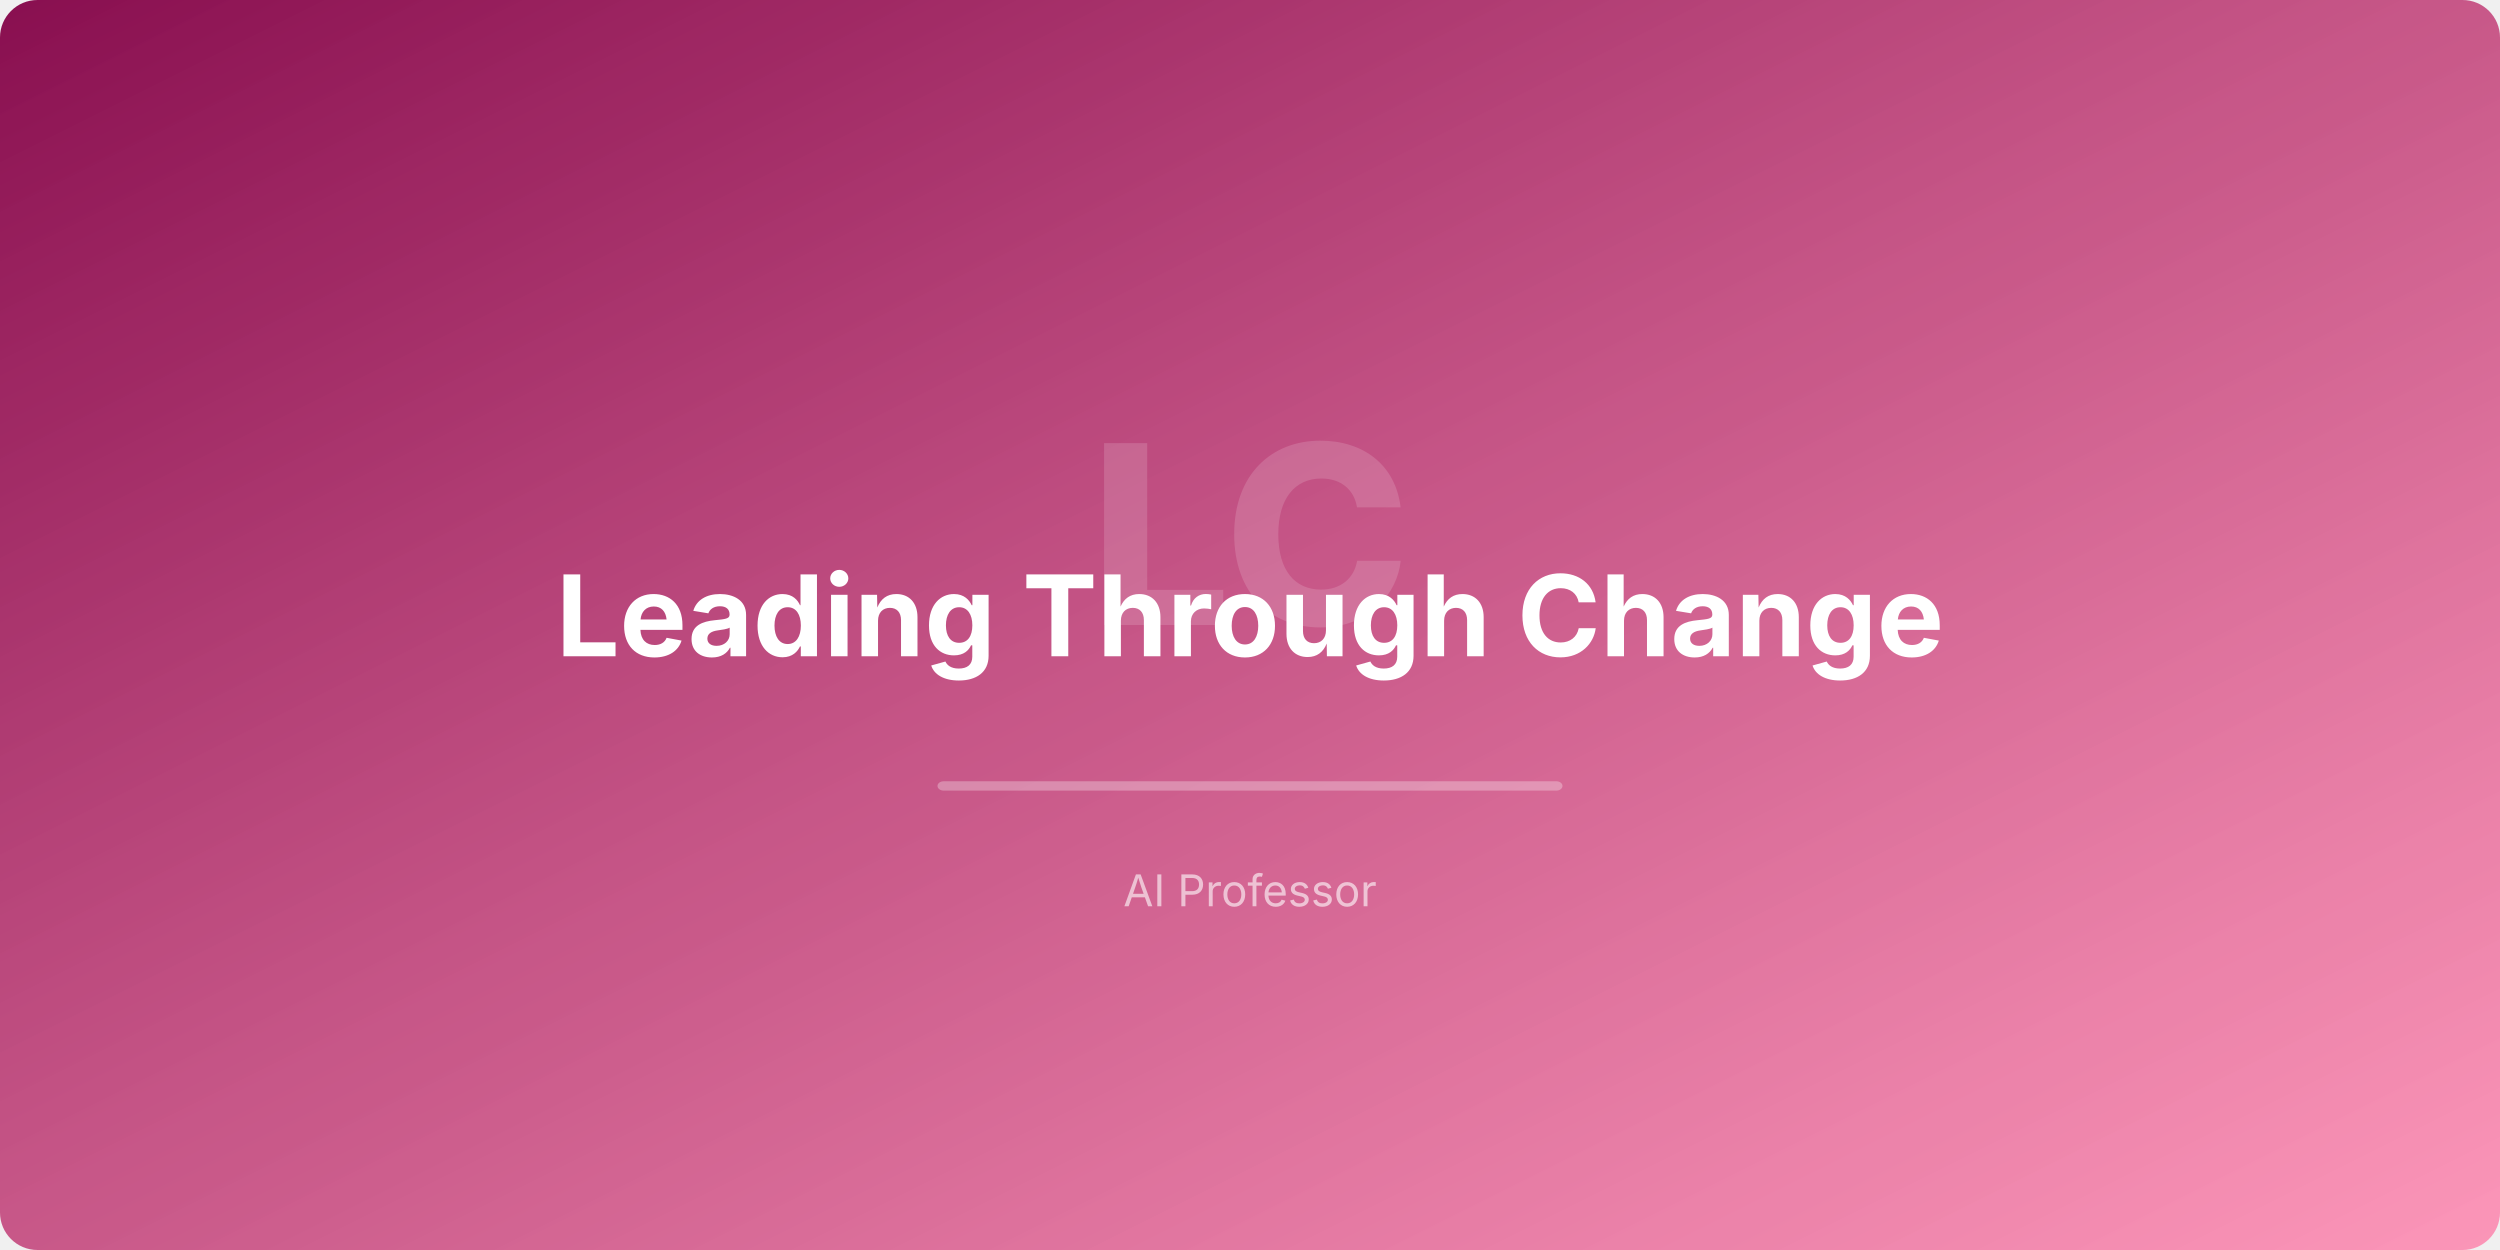
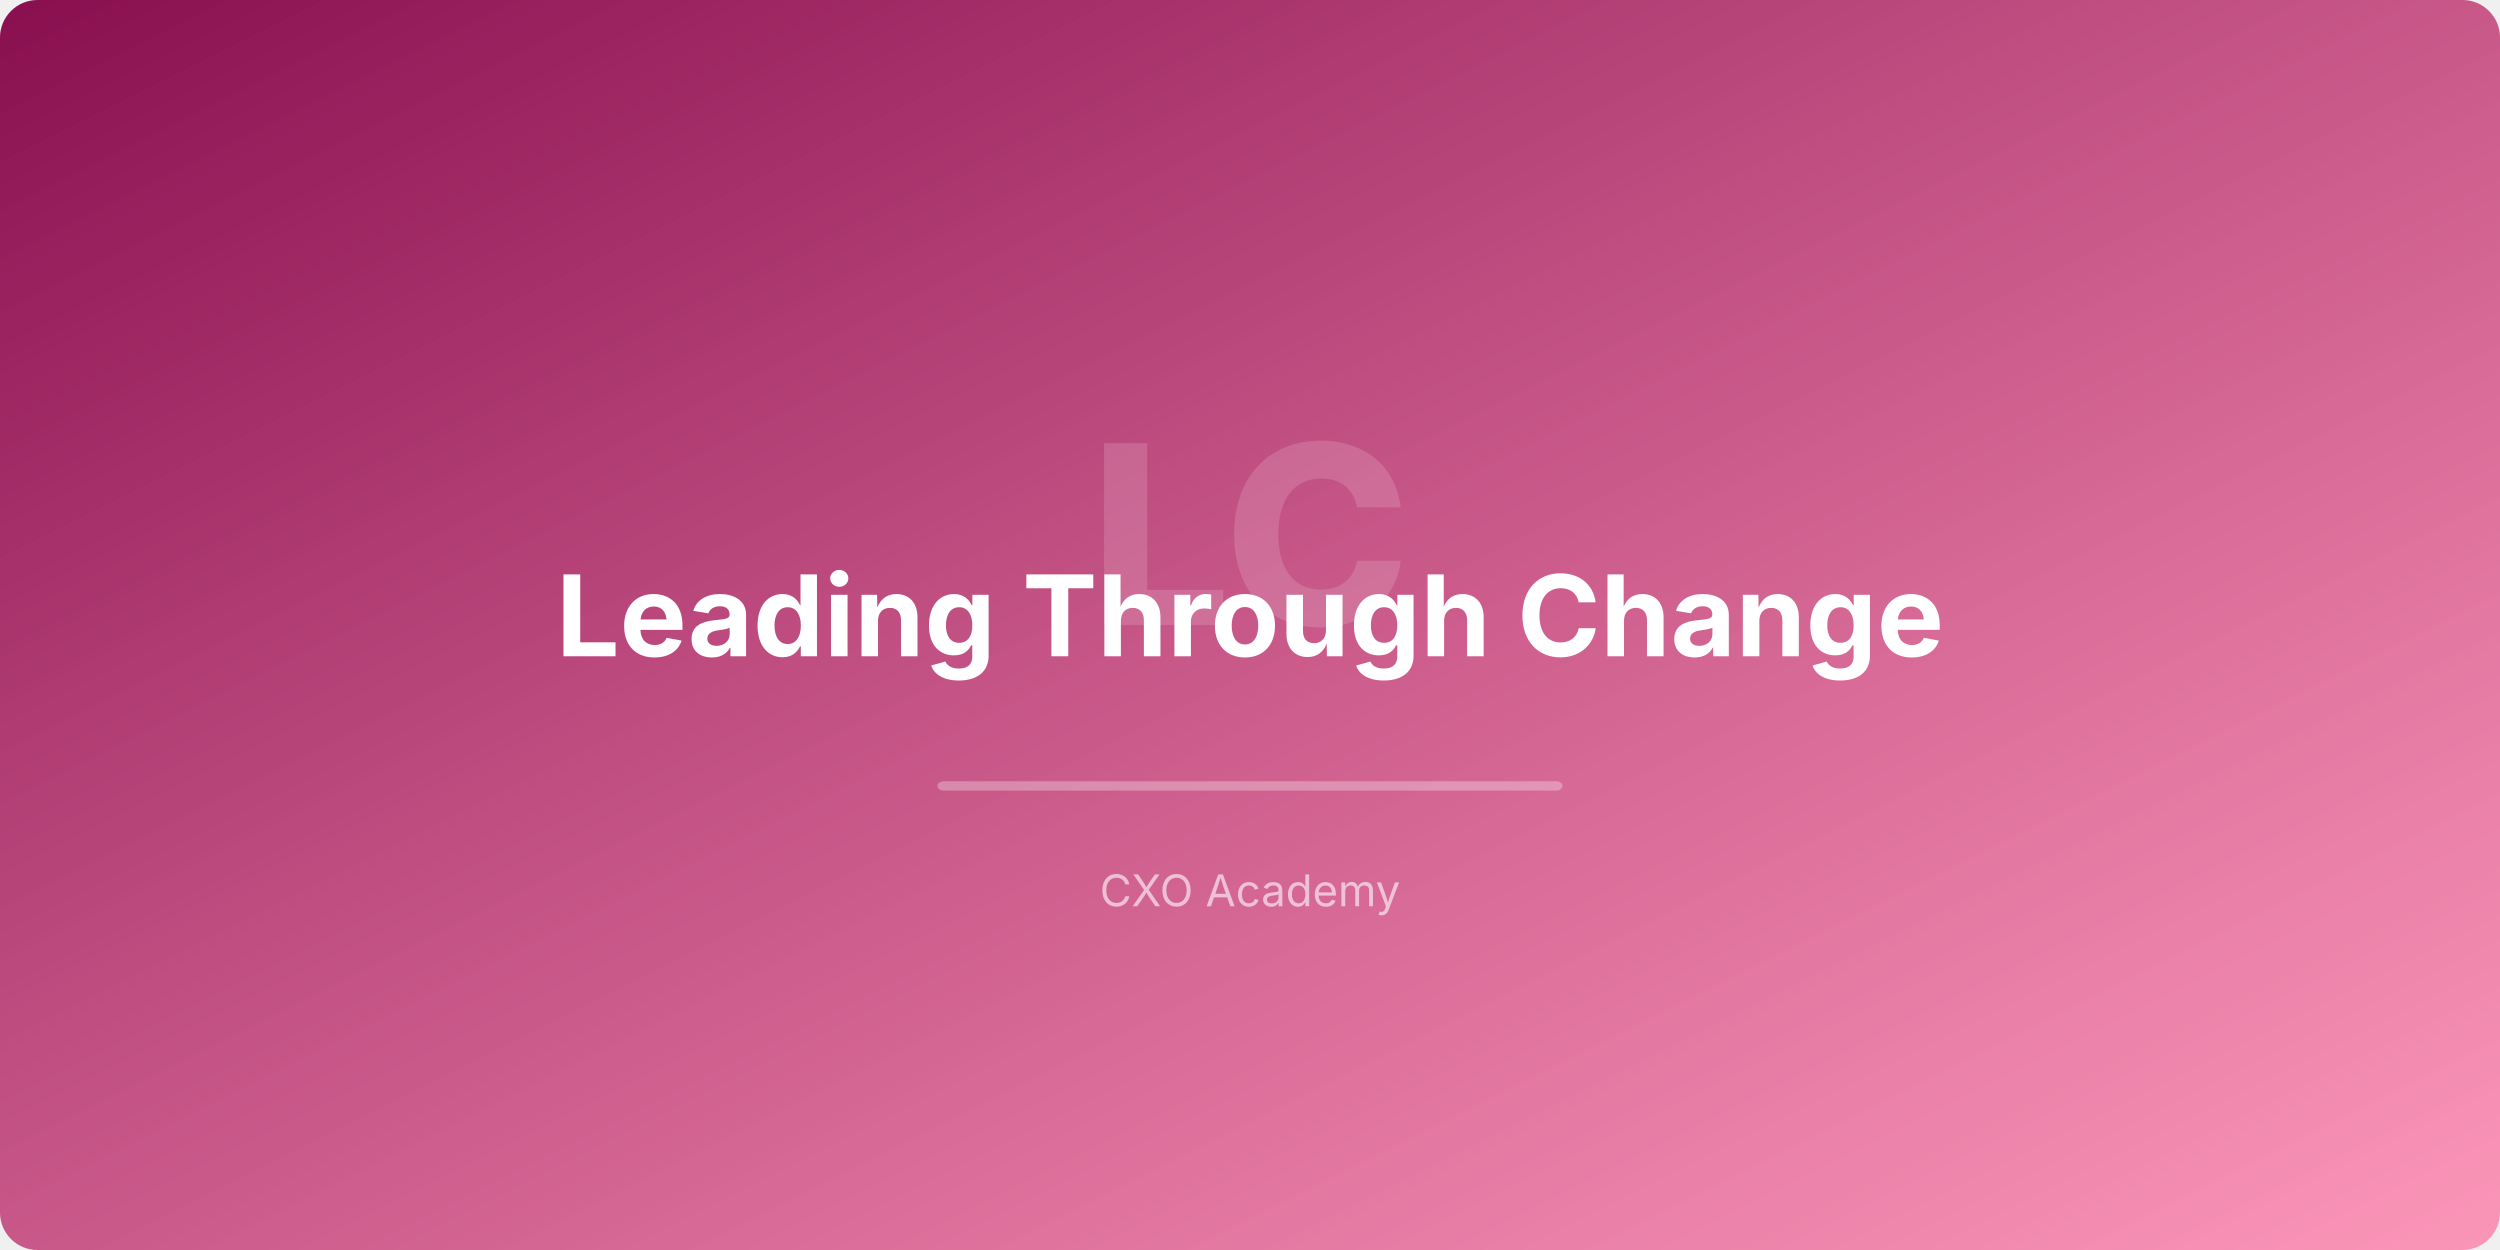
<svg xmlns="http://www.w3.org/2000/svg" width="800" height="400" viewBox="0 0 800 400">
  <defs>
    <linearGradient id="bg" x1="0%" y1="0%" x2="100%" y2="100%">
      <stop offset="0%" style="stop-color:#880e4f;stop-opacity:1" />
      <stop offset="100%" style="stop-color:#ff80ab;stop-opacity:0.8" />
    </linearGradient>
  </defs>
  <rect width="800" height="400" fill="url(#bg)" rx="12" />
  <text x="400" y="200" text-anchor="middle" font-family="Inter,system-ui,sans-serif" font-size="80" font-weight="800" fill="white" opacity="0.15">LC</text>
  <text x="400" y="210" text-anchor="middle" font-family="Inter,system-ui,sans-serif" font-size="36" font-weight="700" fill="white">Leading Through Change</text>
  <rect x="300" y="250" width="200" height="3" fill="white" opacity="0.3" rx="2" />
-   <text x="400" y="290" text-anchor="middle" font-family="Inter,system-ui,sans-serif" font-size="14" fill="white" opacity="0.6">AI Professor</text>
+   <text x="400" y="290" text-anchor="middle" font-family="Inter,system-ui,sans-serif" font-size="14" fill="white" opacity="0.6">CXO Academy</text>
</svg>
